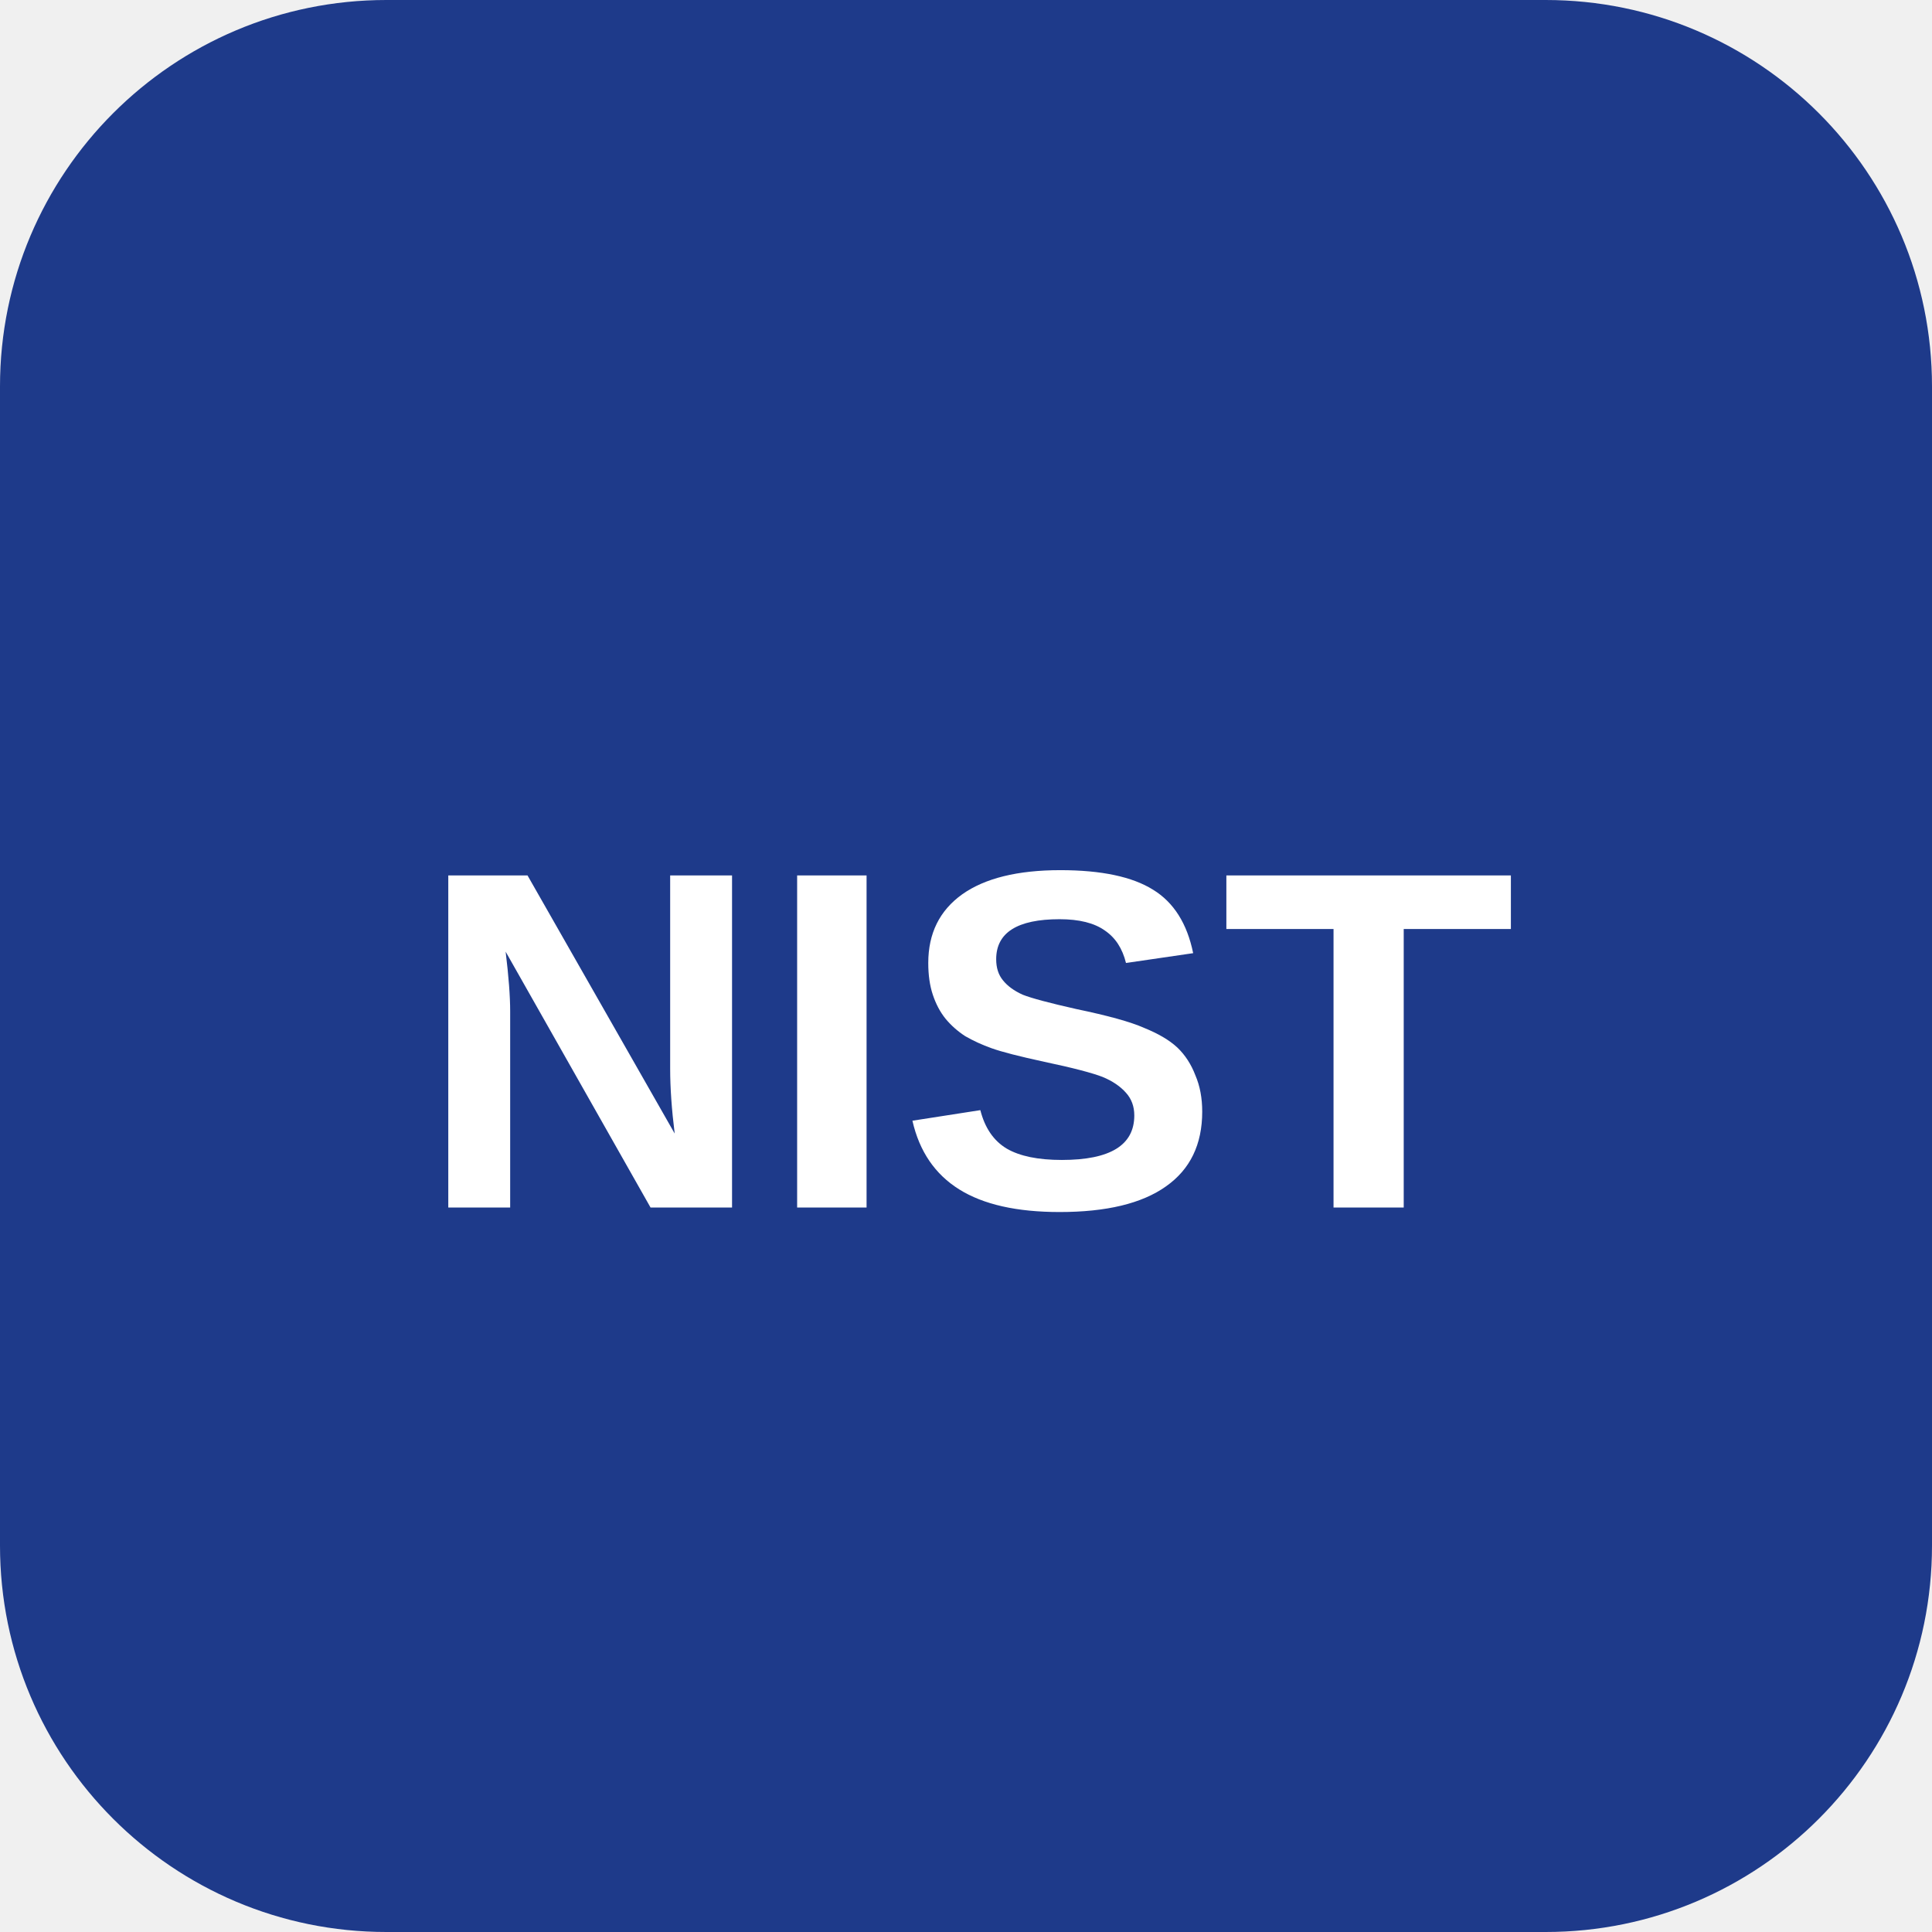
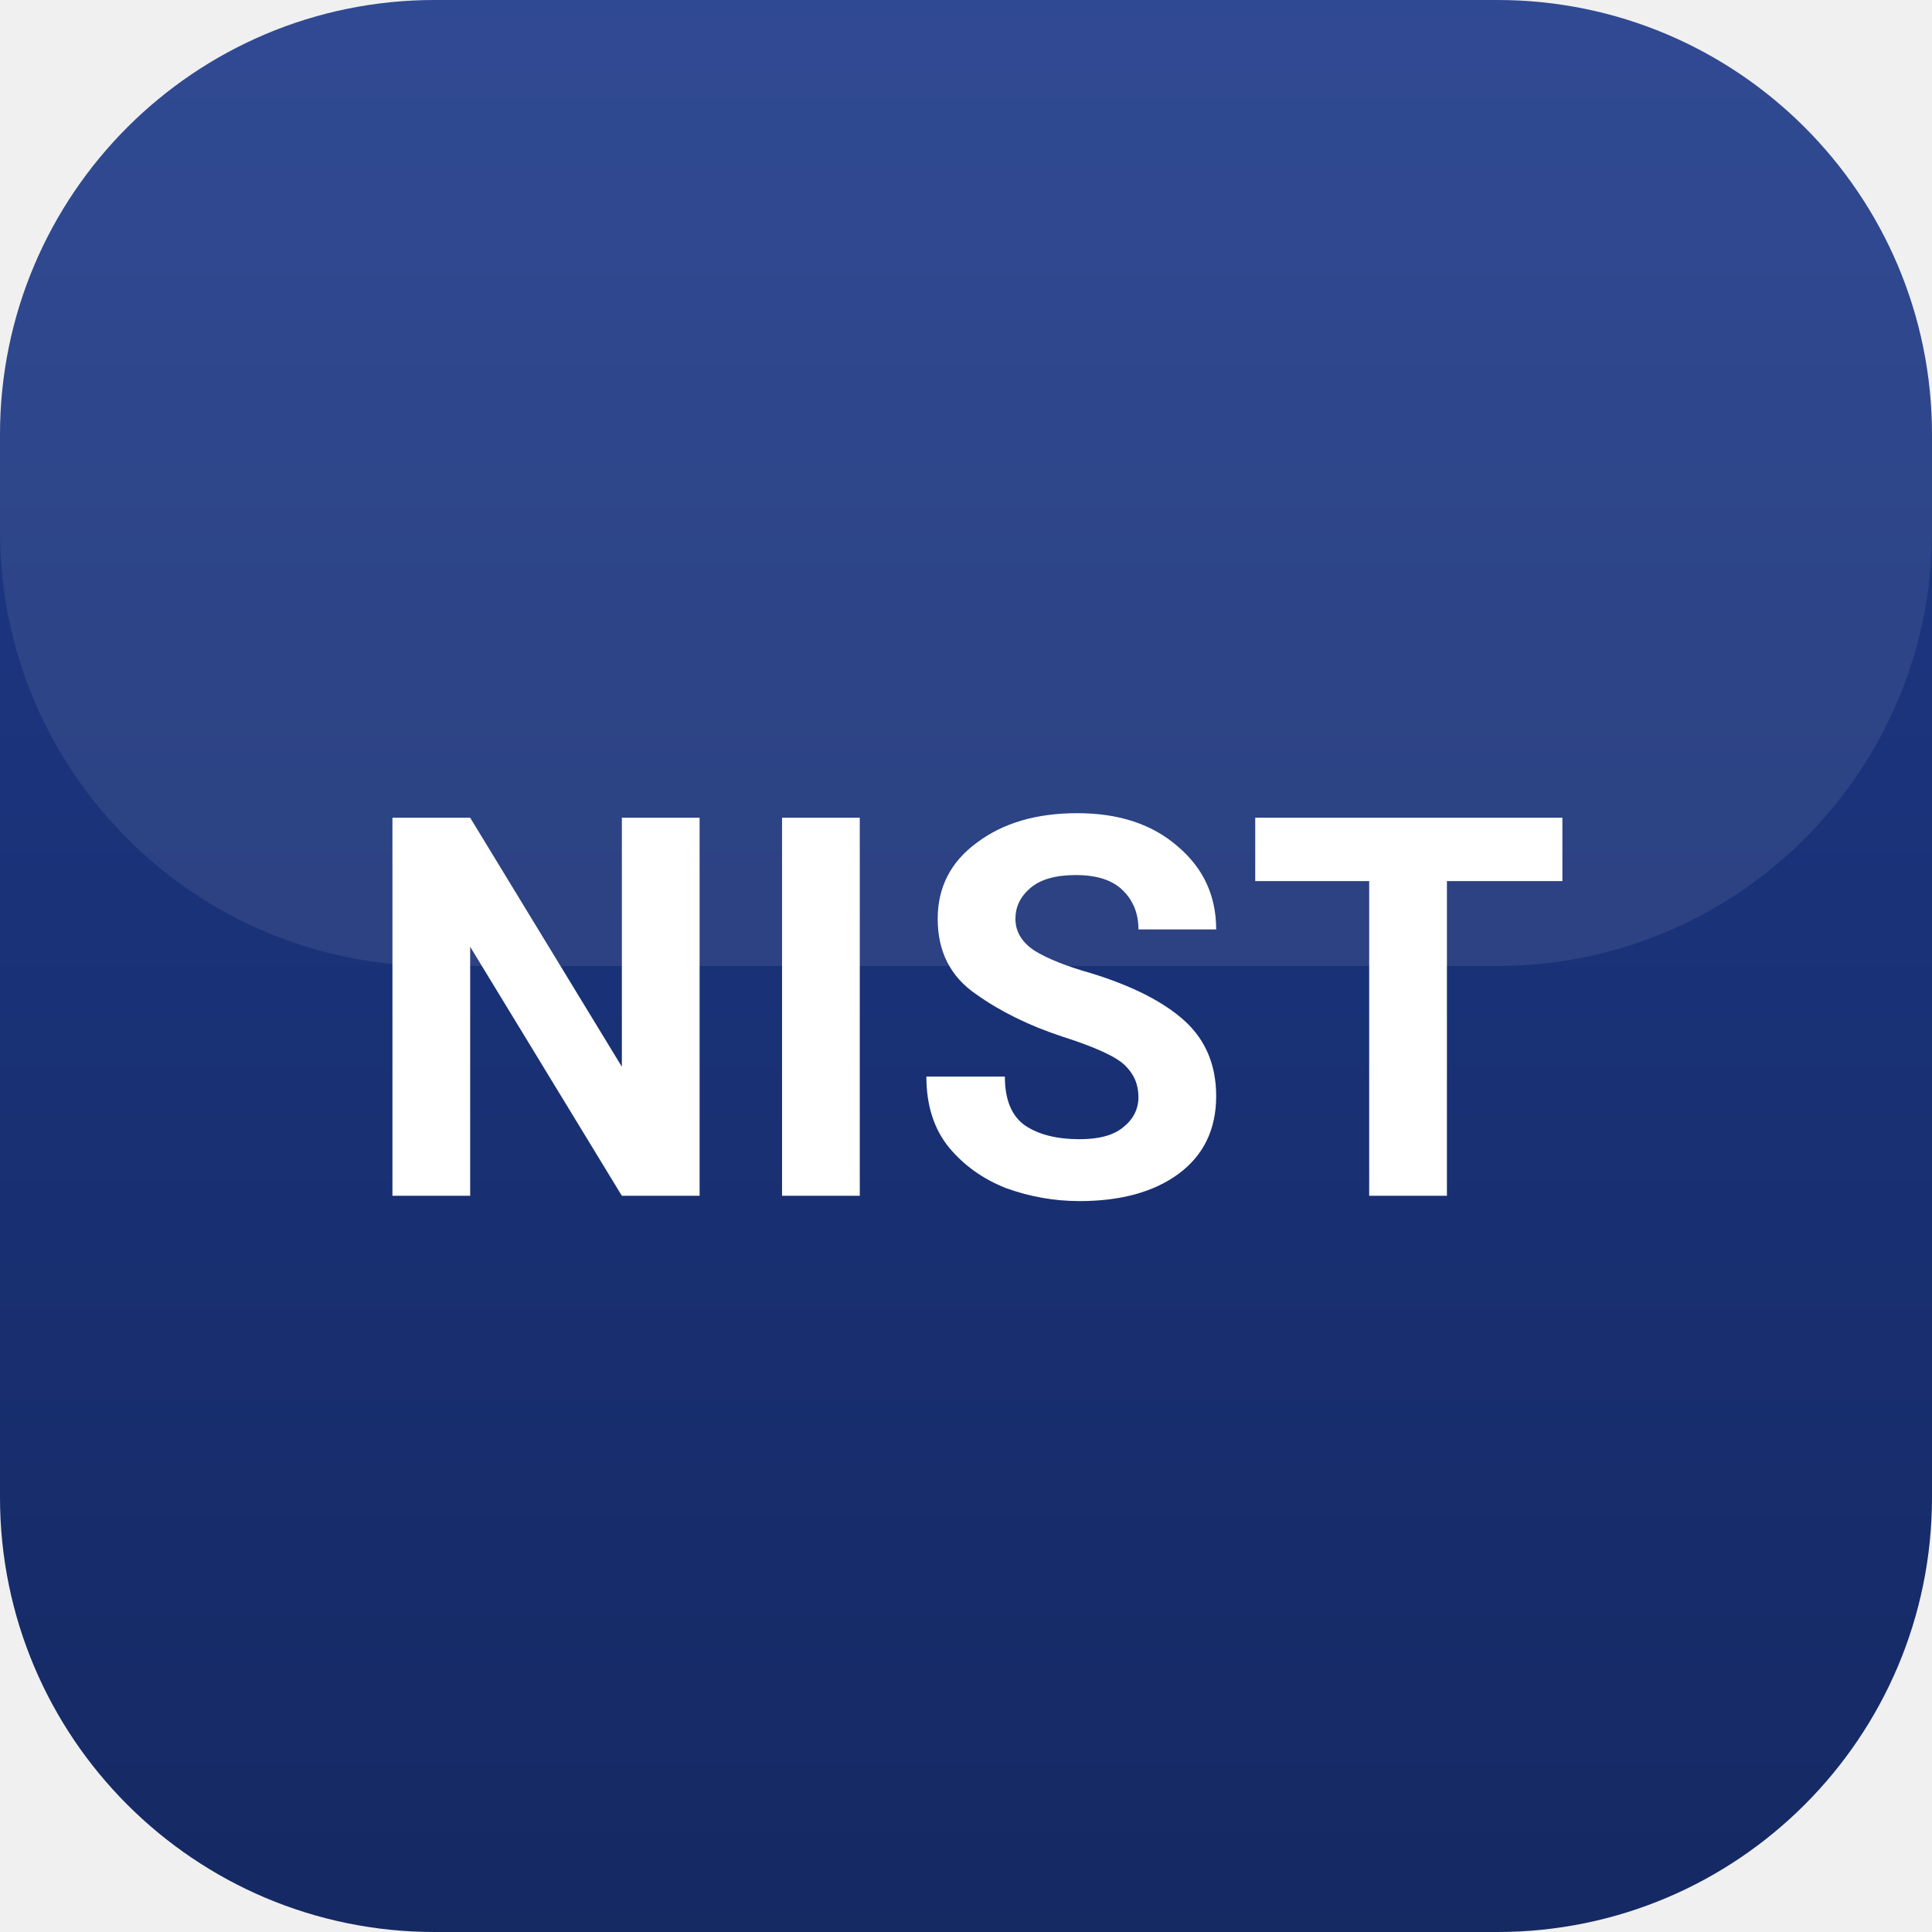
<svg xmlns="http://www.w3.org/2000/svg" viewBox="0 0 40 40">
-   <rect width="40" height="40" rx="8" fill="#1E3A8A" />
-   <text x="20" y="25" font-family="Arial,sans-serif" font-size="10" font-weight="bold" fill="#fff" text-anchor="middle">NIST</text>
+   <defs>
+     <linearGradient id="g" x1="0" y1="0" x2="0" y2="1">
+       <stop offset="0" stop-color="#1e3a8a" />
+       <stop offset="1" stop-color="#152963" />
+     </linearGradient>
+   </defs>
+   <rect width="40" height="40" rx="9" fill="url(#g)" />
+   <rect width="40" height="20" rx="9" fill="#ffffff" opacity="0.08" />
+   <text x="20" y="21" font-family="-apple-system,BlinkMacSystemFont,Segoe UI,Roboto,Helvetica,Arial,sans-serif" font-size="11" font-weight="700" fill="#ffffff" text-anchor="middle" dominant-baseline="central" letter-spacing="0.2">NIST</text>
</svg>
